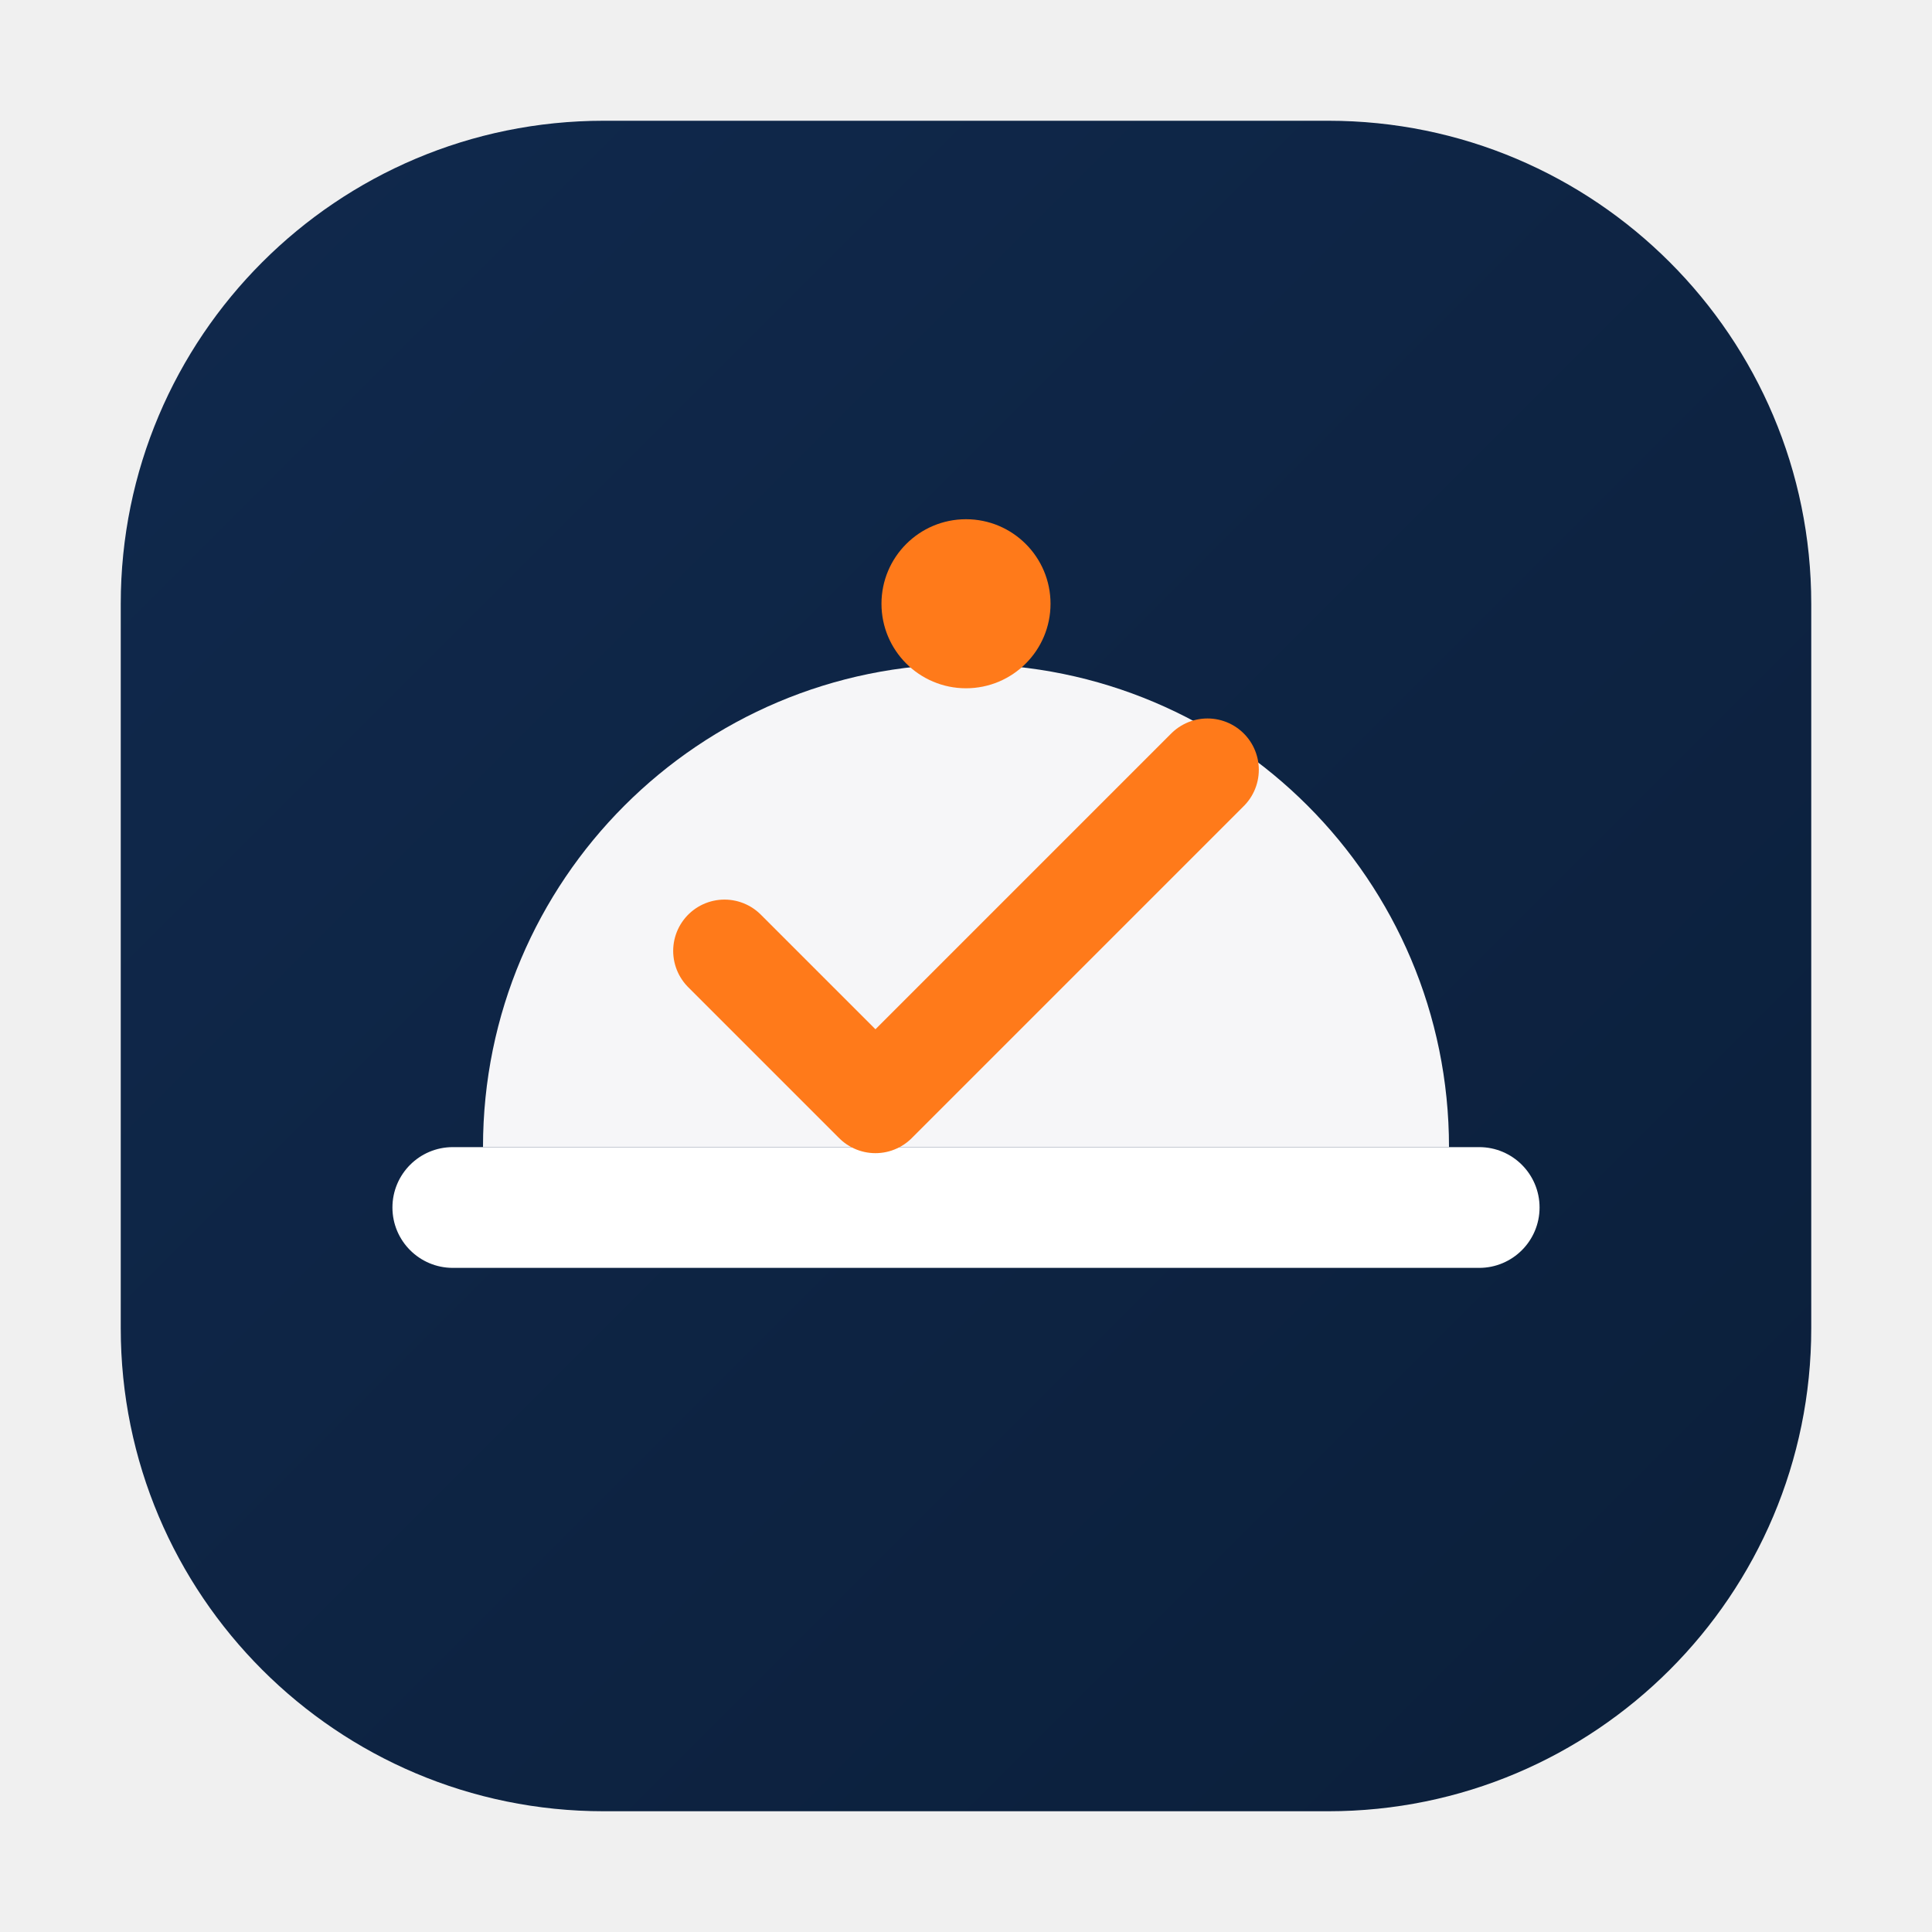
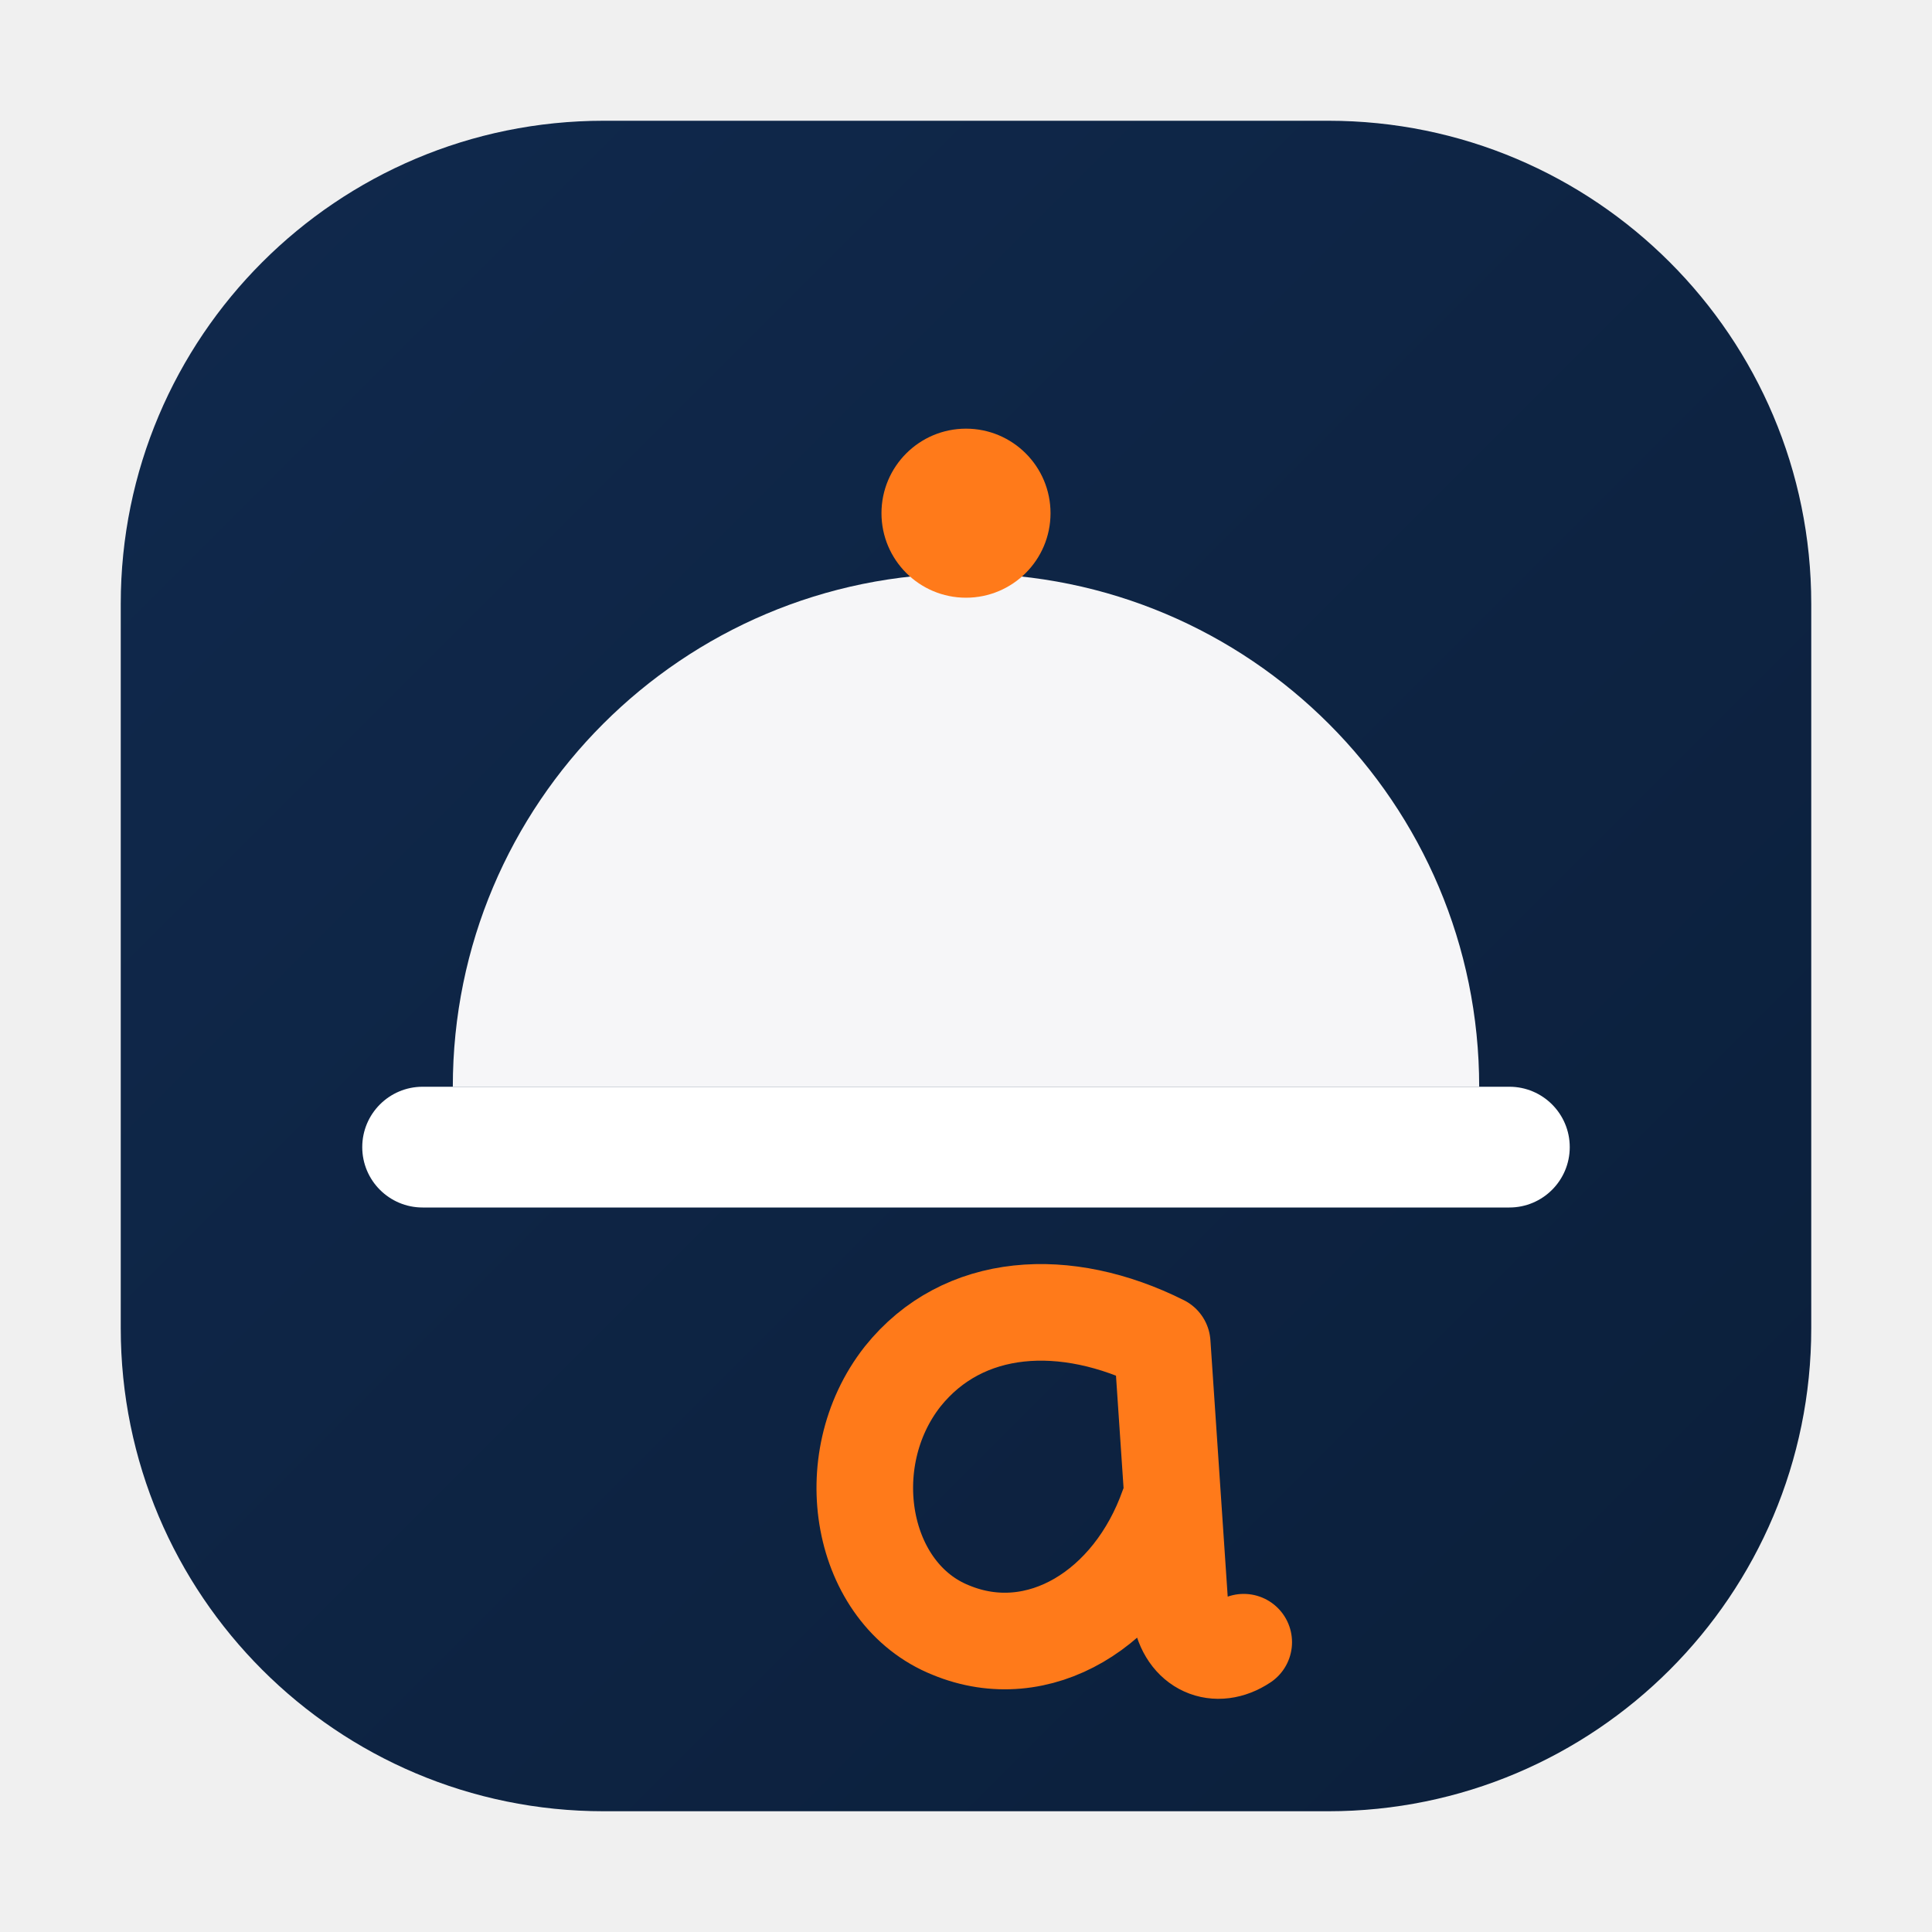
- <svg xmlns="http://www.w3.org/2000/svg" viewBox="0 0 64 64" width="64" height="64" role="img" aria-label="Servio">
+ <svg xmlns="http://www.w3.org/2000/svg" viewBox="0 0 64 64" width="64" height="64" role="img" aria-label="EasAlpha">
  <defs>
    <linearGradient id="g" x1="0" y1="0" x2="1" y2="1">
      <stop offset="0" stop-color="#10294D" />
      <stop offset="1" stop-color="#0B1F3A" />
    </linearGradient>
  </defs>
  <rect x="4" y="4" width="56" height="56" rx="16" fill="url(#g)" />
-   <path d="M16 38a16 16 0 0 1 32 0z" fill="#fff" opacity="0.96" />
-   <rect x="13" y="38" width="38" height="4" rx="2" fill="#fff" />
-   <circle cx="32" cy="20" r="2.8" fill="#FF7A1A" />
-   <path d="M24 31.5l5 5 11-11" fill="none" stroke="#FF7A1A" stroke-width="3.4" stroke-linecap="round" stroke-linejoin="round" />
+   <path d="M15 36a17 17 0 0 1 34 0z" fill="#fff" opacity="0.96" />
+   <rect x="12" y="36" width="40" height="4" rx="2" fill="#fff" />
+   <circle cx="32" cy="17" r="2.8" fill="#FF7A1A" />
+   <path d="M38.5 44.5c-3.2-1.6-6.6-1.4-8.6 1.1-2.2 2.8-1.4 7.2 1.6 8.4 2.9 1.2 6-.7 7.2-4.1M38.5 44.5l.6 8.9c.2 1.2 1.2 1.6 2.1 1" fill="none" stroke="#FF7A1A" stroke-width="3.2" stroke-linecap="round" stroke-linejoin="round" />
</svg>
